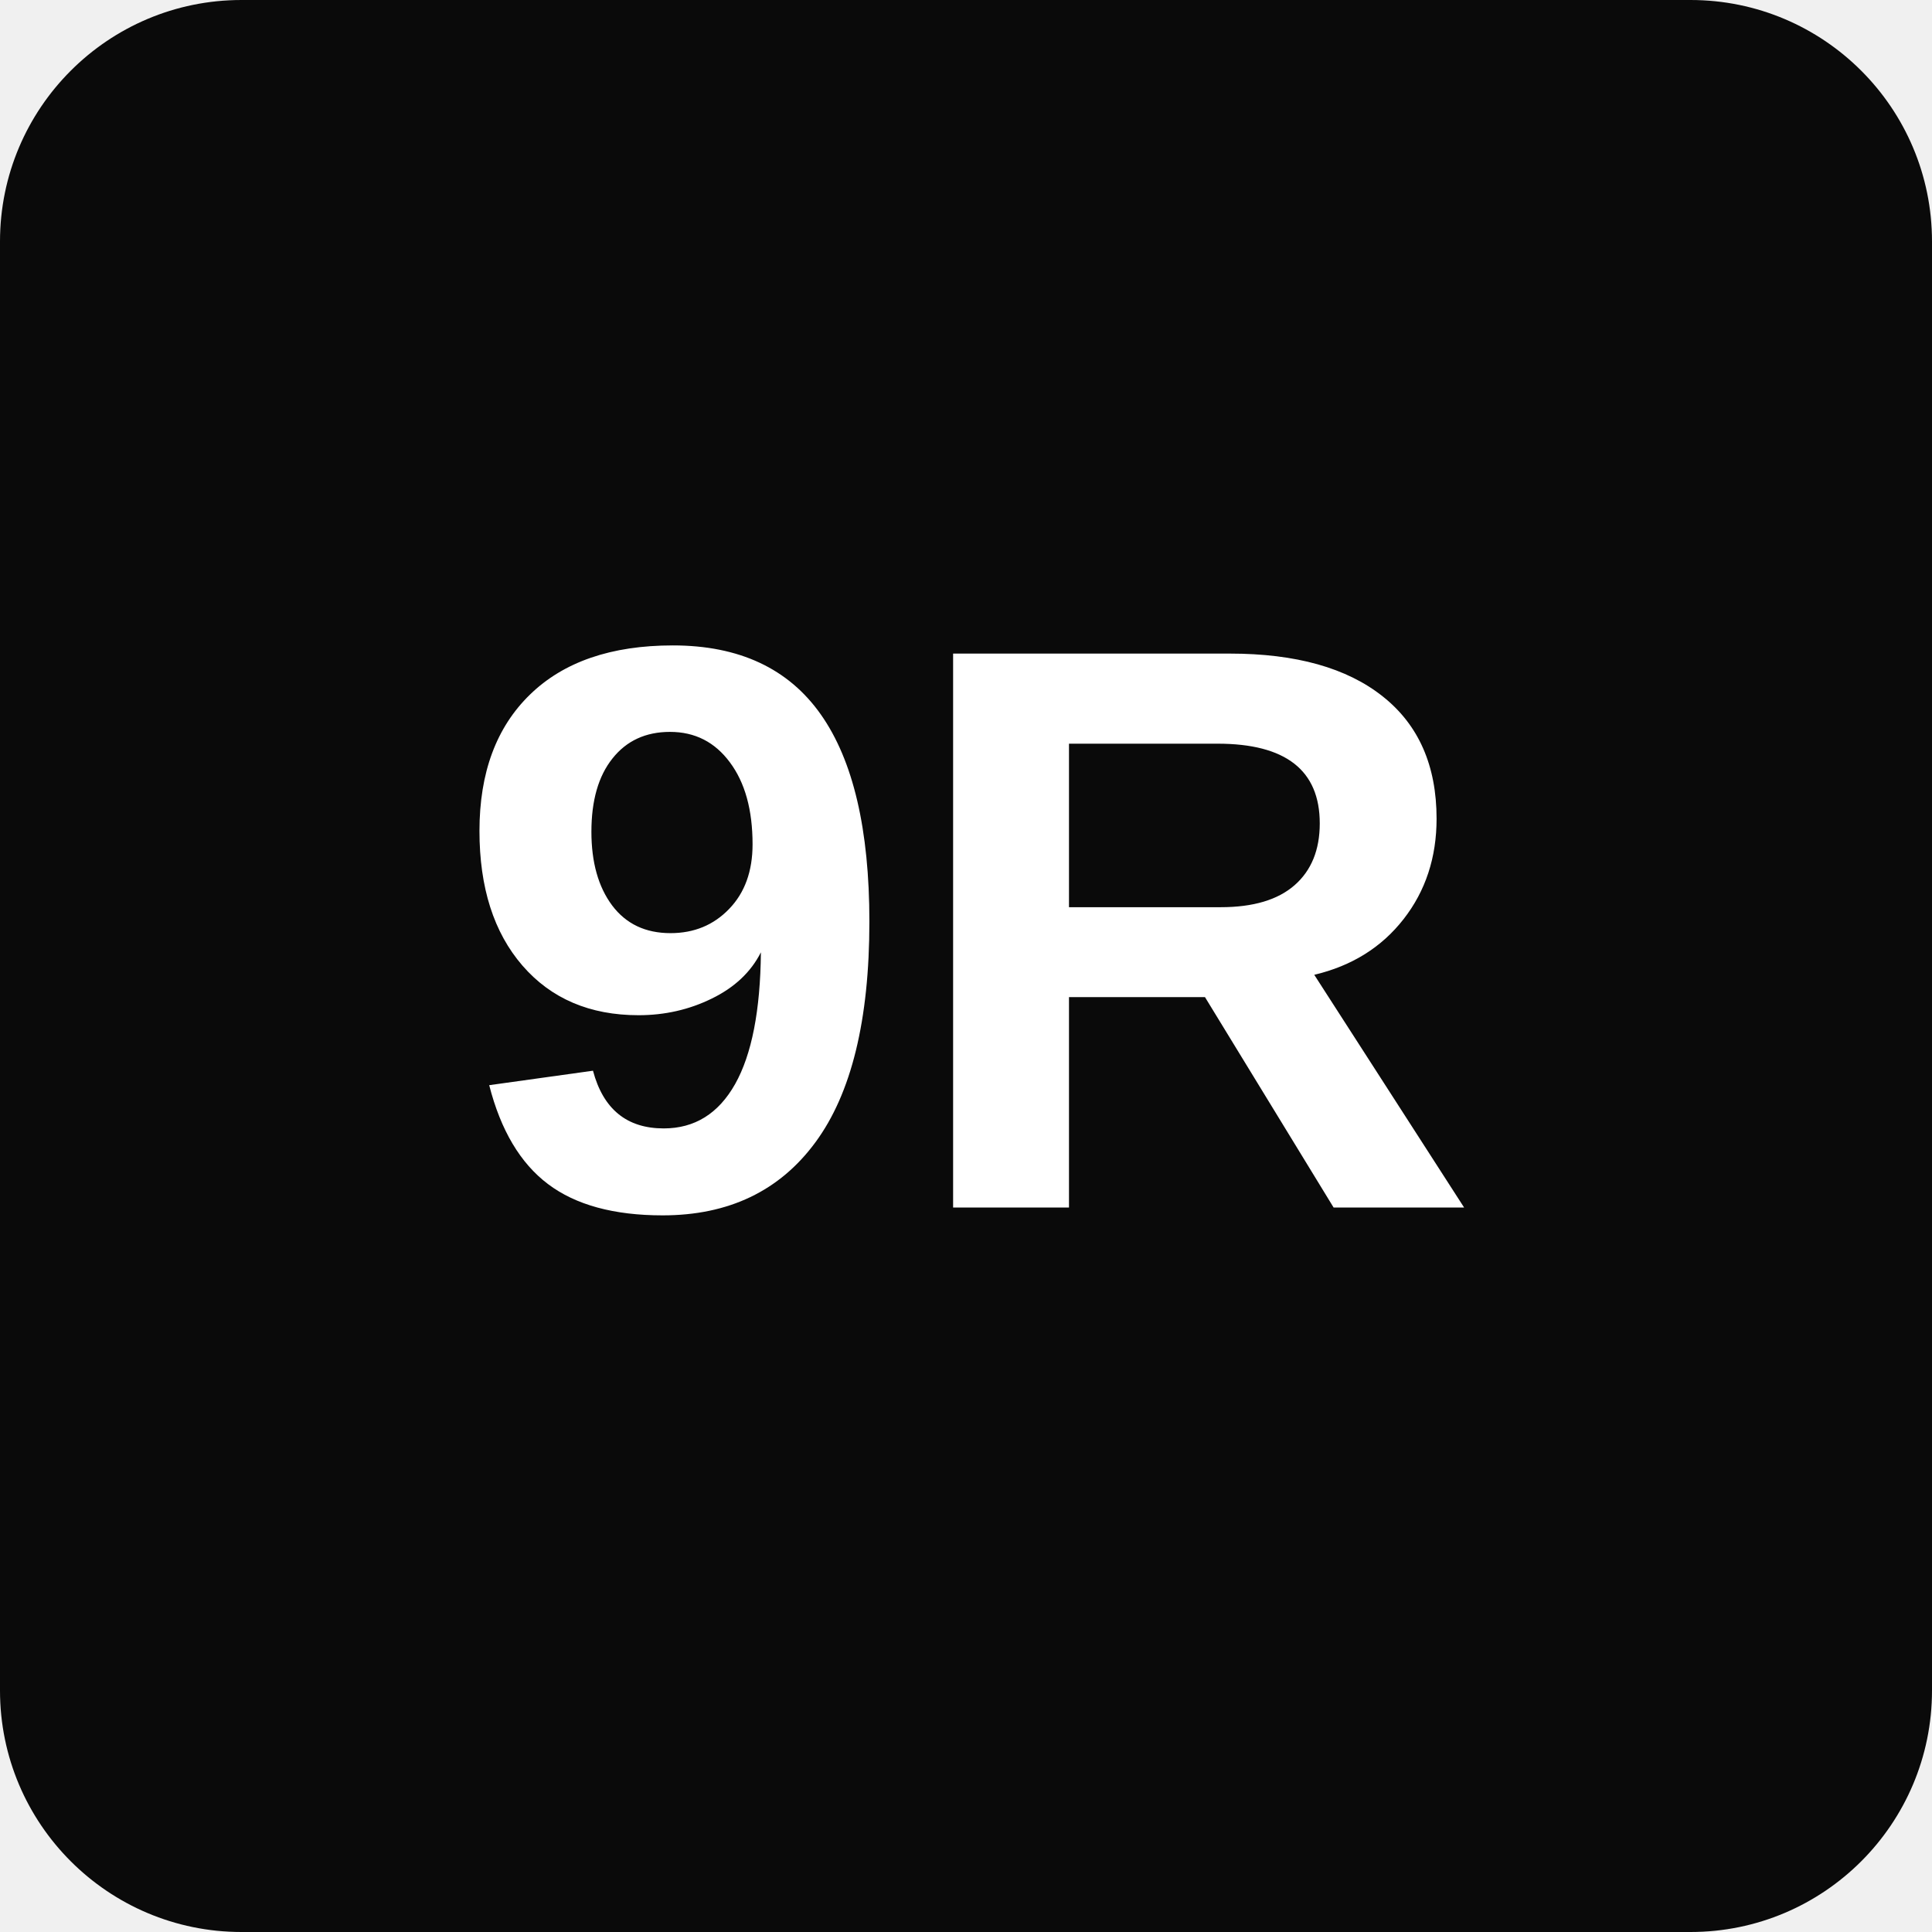
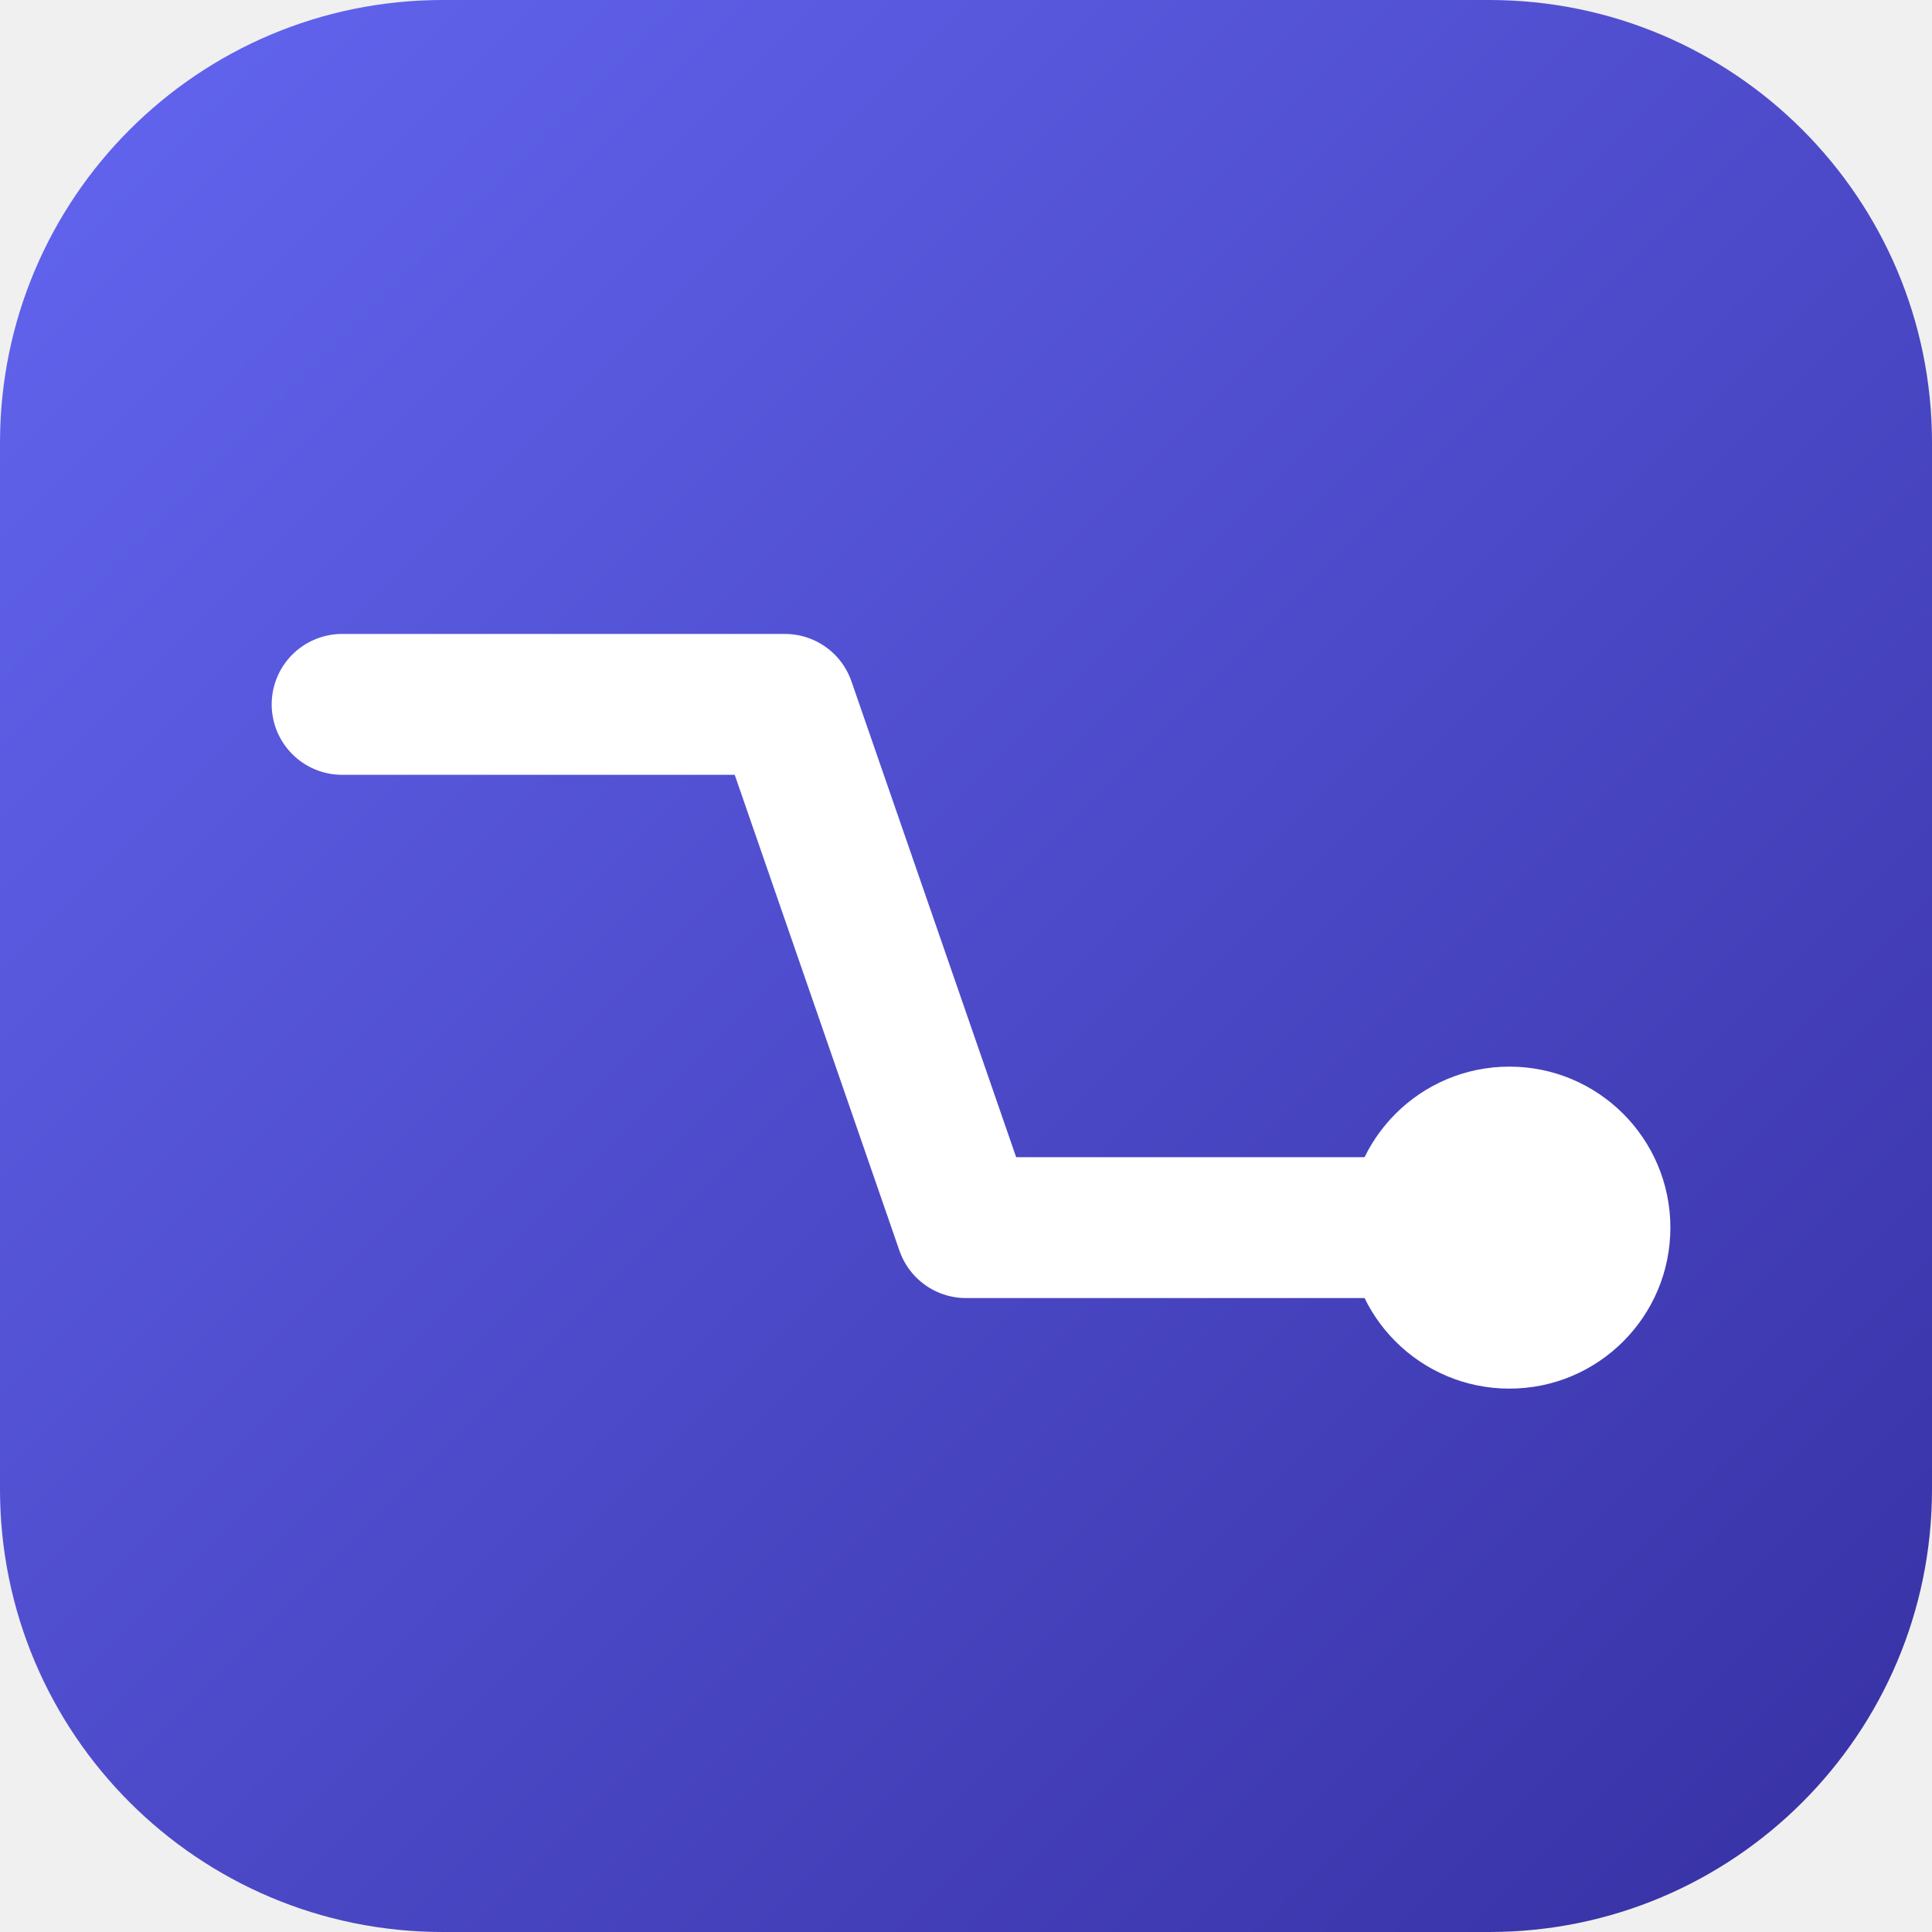
<svg xmlns="http://www.w3.org/2000/svg" width="192" height="192" viewBox="0 0 192 192">
-   <rect width="192" height="192" rx="24" fill="#0a0a0a" />
-   <text x="96" y="120" font-family="Arial, sans-serif" font-size="80" font-weight="bold" fill="#ffffff" text-anchor="middle">9R</text>
+   <defs>
+     <linearGradient id="literouter" x1="0" y1="0" x2="192" y2="192" gradientUnits="userSpaceOnUse">
+       <stop stop-color="#6366f1" />
+       <stop offset="1" stop-color="#3730a3" />
+     </linearGradient>
+   </defs>
+   <rect width="192" height="192" rx="44" fill="url(#literouter)" />
+   <path d="M34 70h44l18 52h48" stroke="white" stroke-width="14" stroke-linecap="round" stroke-linejoin="round" fill="none" />
+   <circle cx="150" cy="122" r="16" fill="white" />
</svg>
